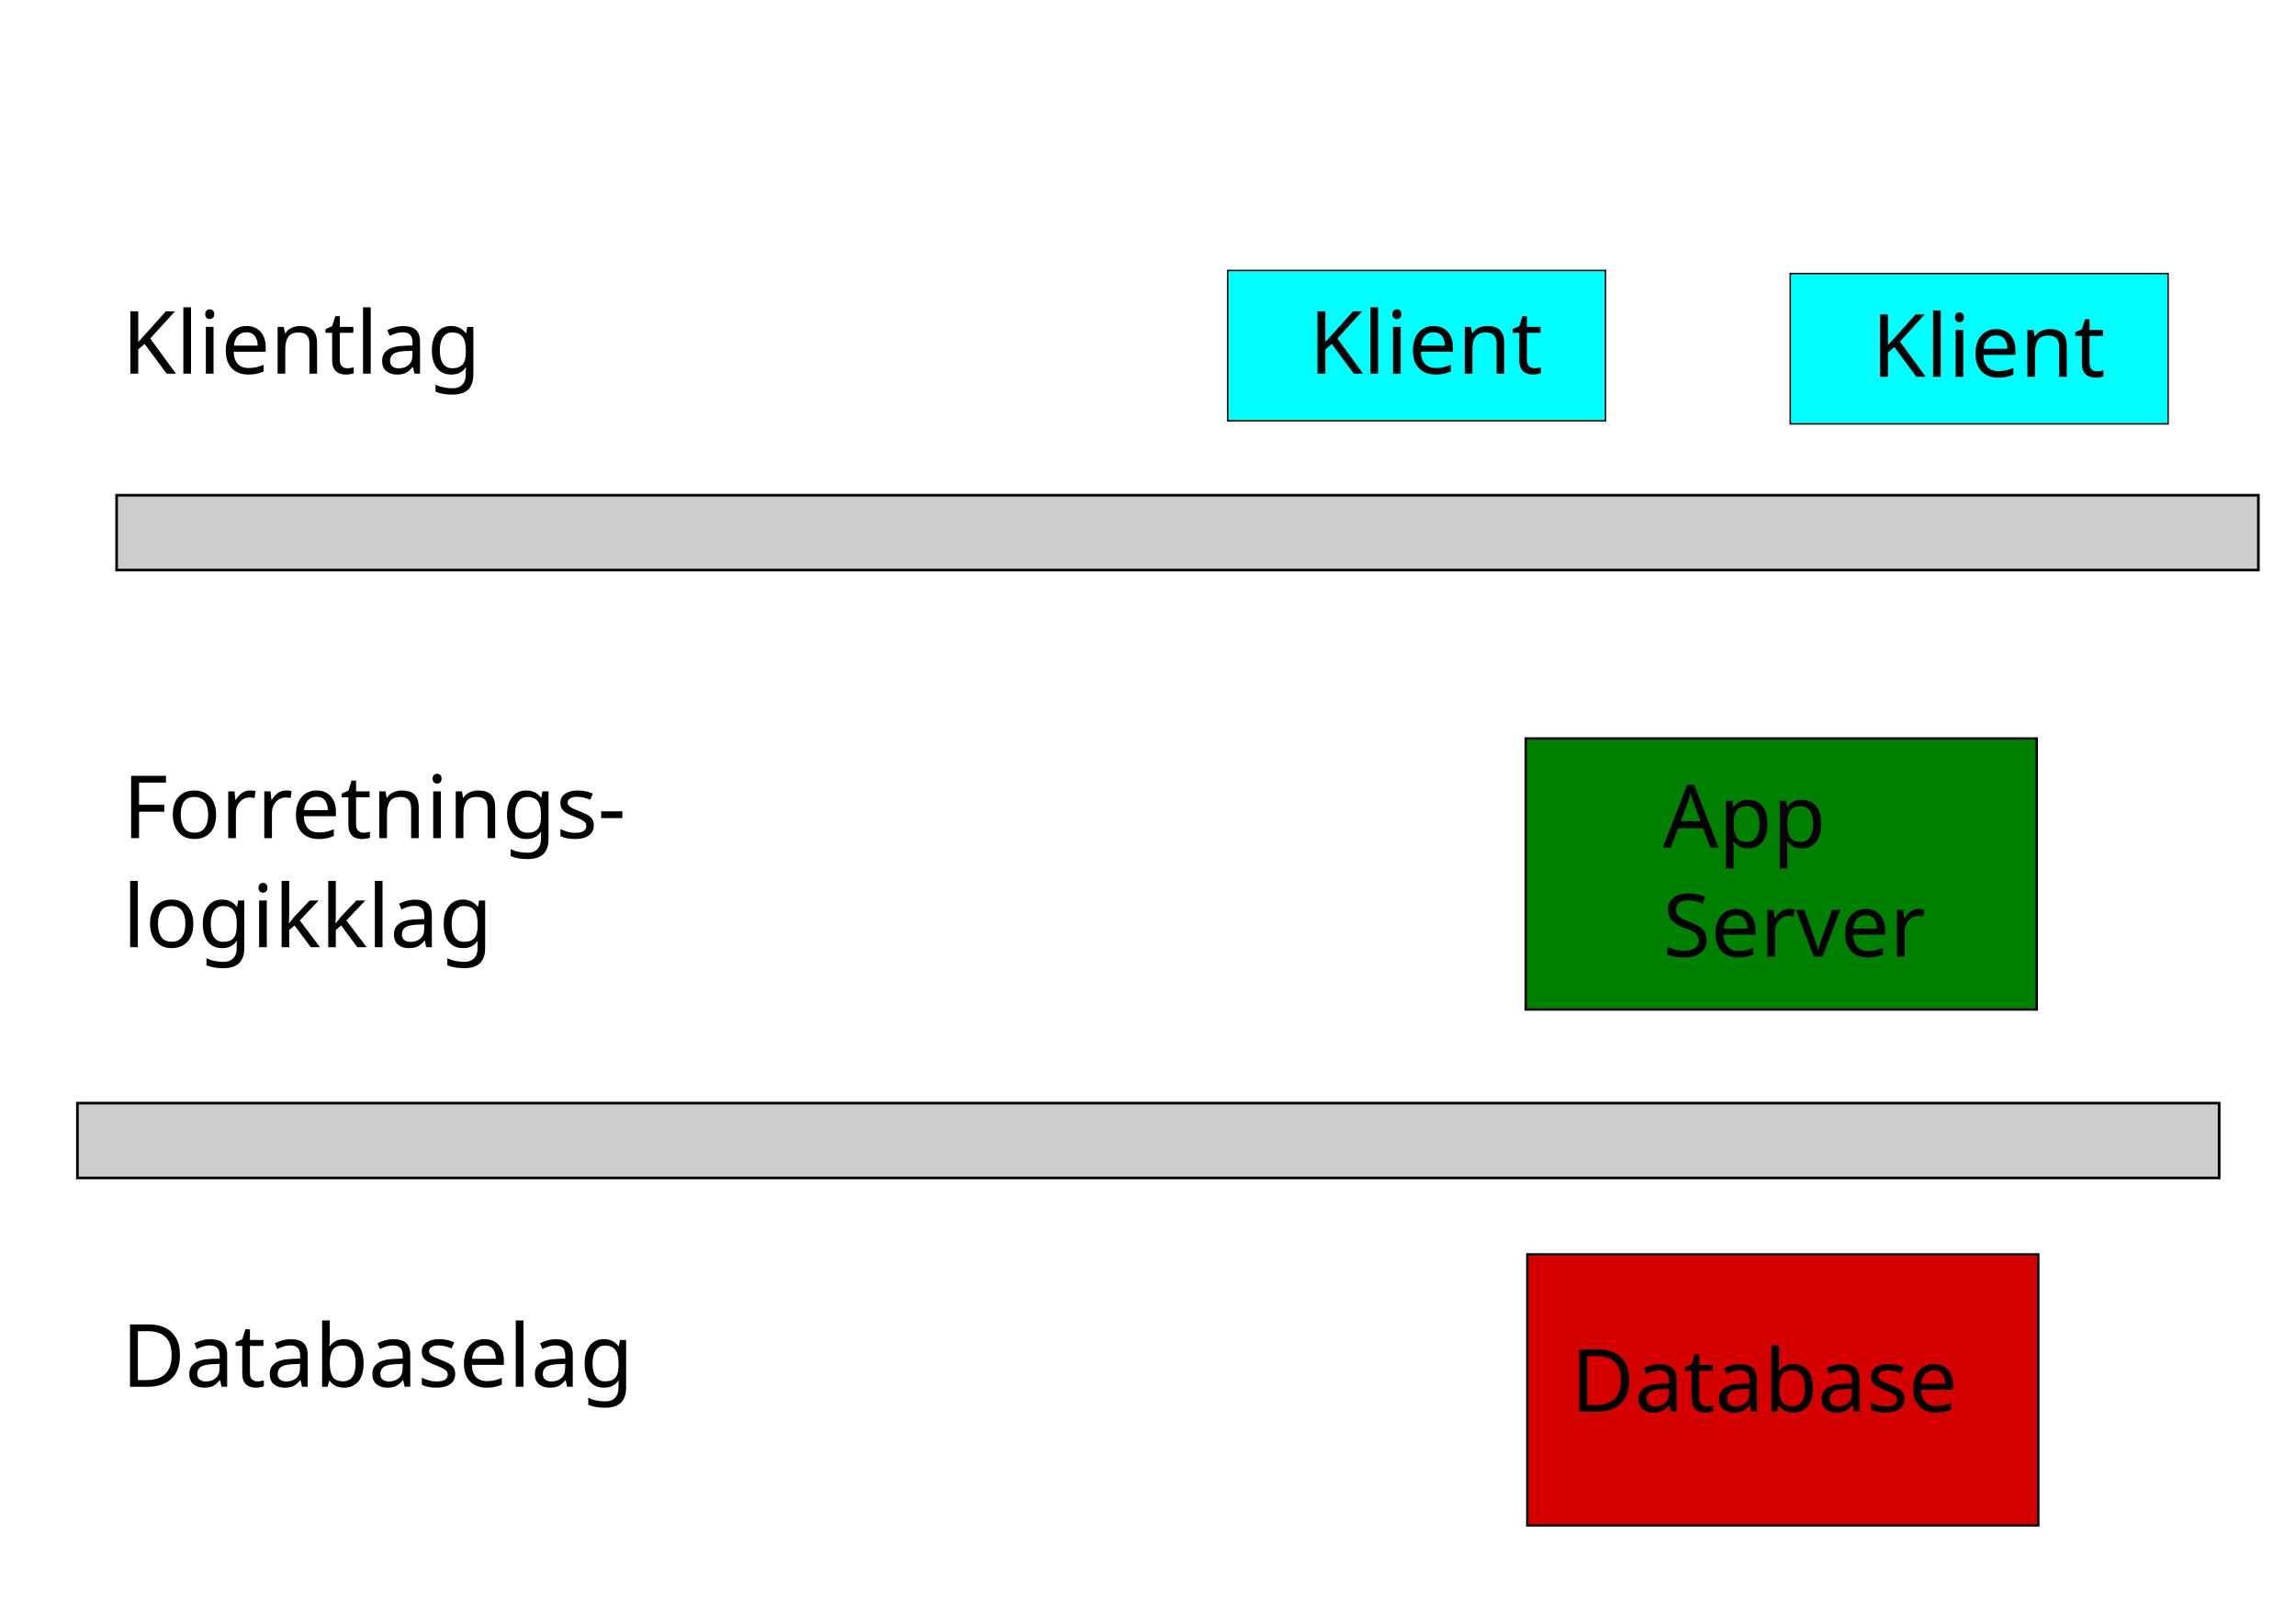
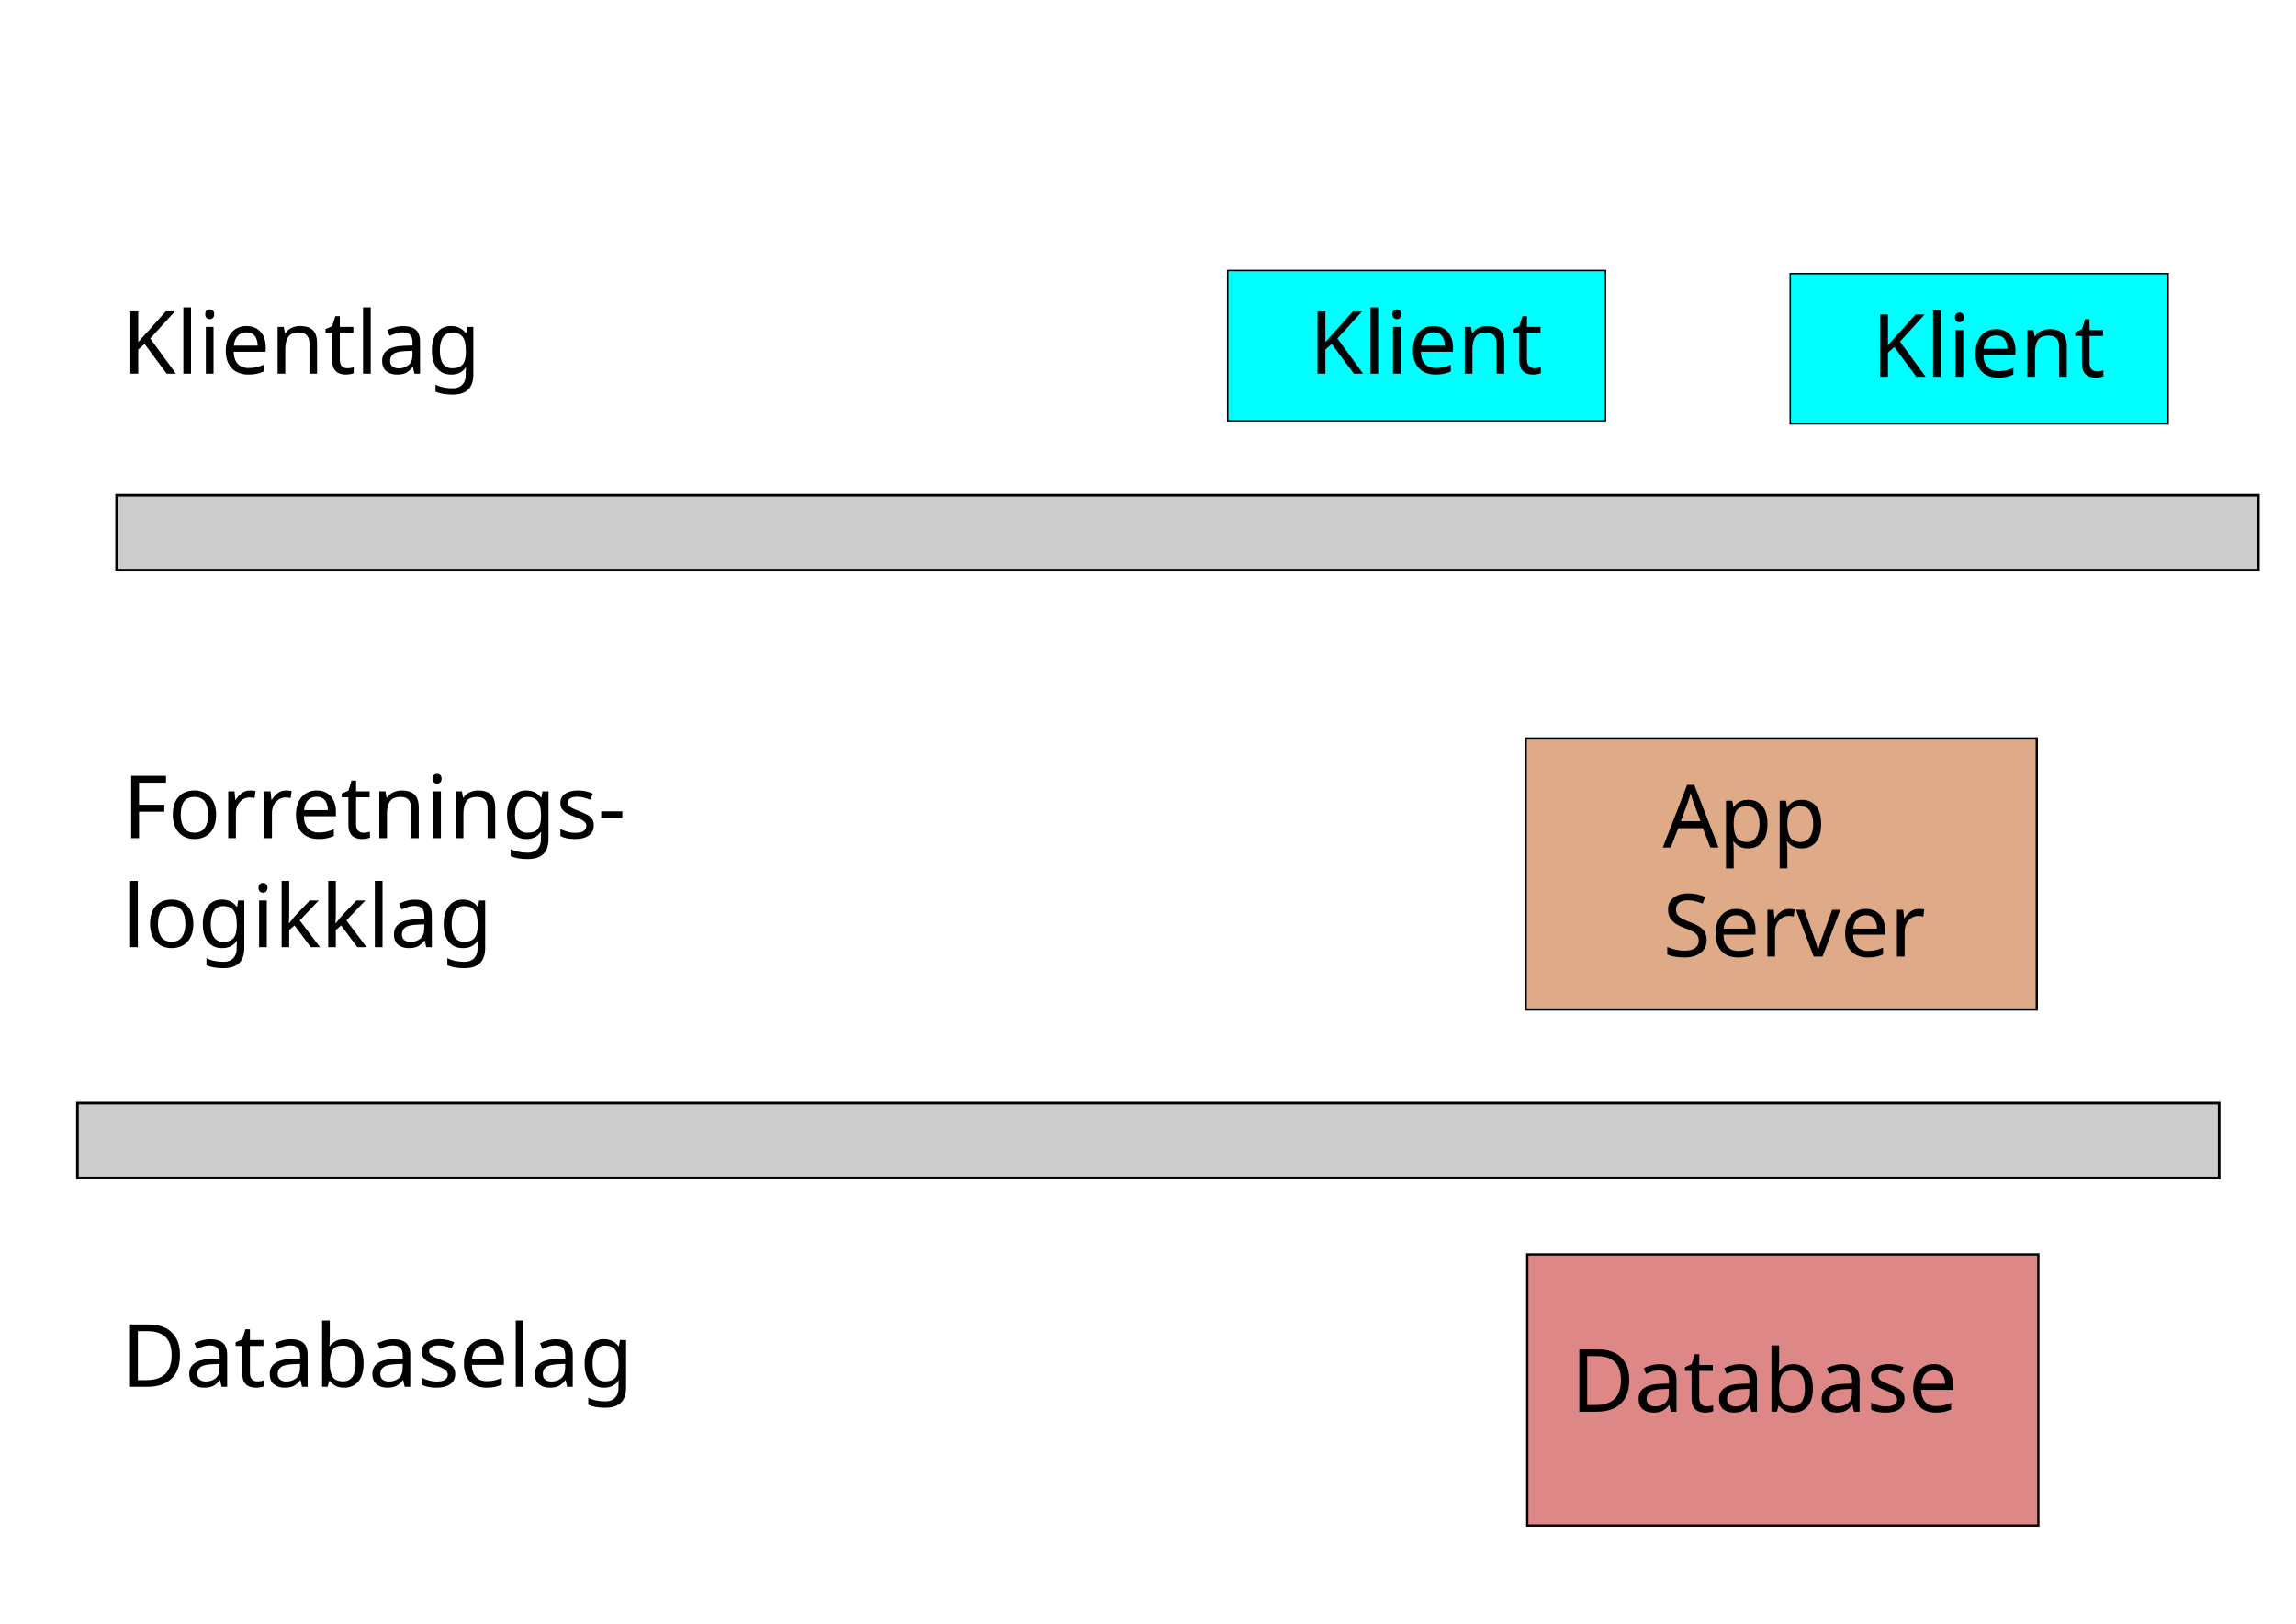
<svg xmlns="http://www.w3.org/2000/svg" width="1052.362" height="744.094" id="svg2" version="1.1">
  <defs id="defs4">
    </defs>
  <g id="layer1" transform="translate(0,-308.2677)">
    <g id="g3017" transform="translate(247.1429,167.1429)">
      <rect y="265.051" x="315.546" height="68.908" width="173.194" id="rect3015" style="fill:#00ffff;fill-rule:evenodd;stroke:#000000;stroke-width:0.664px;stroke-linecap:butt;stroke-linejoin:miter;stroke-opacity:1" />
      <text id="text3011" y="312.362" x="352.857" style="font-size:40px;font-style:normal;font-weight:normal;line-height:125%;letter-spacing:0px;word-spacing:0px;fill:#000000;fill-opacity:1;stroke:none;font-family:Sans" xml:space="preserve">
        <tspan y="312.362" x="352.857" id="tspan3013">Klient</tspan>
      </text>
    </g>
    <g id="g3017-1" transform="translate(505,168.5715)">
      <rect y="265.051" x="315.546" height="68.908" width="173.194" id="rect3015-7" style="fill:#00ffff;fill-rule:evenodd;stroke:#000000;stroke-width:0.664px;stroke-linecap:butt;stroke-linejoin:miter;stroke-opacity:1" />
      <text id="text3011-4" y="312.362" x="352.857" style="font-size:40px;font-style:normal;font-weight:normal;line-height:125%;letter-spacing:0px;word-spacing:0px;fill:#000000;fill-opacity:1;stroke:none;font-family:Sans" xml:space="preserve">
        <tspan y="312.362" x="352.857" id="tspan3013-0">Klient</tspan>
      </text>
    </g>
    <text xml:space="preserve" style="font-size:40px;font-style:normal;font-weight:normal;line-height:125%;letter-spacing:0px;word-spacing:0px;fill:#000000;fill-opacity:1;stroke:none;font-family:Sans" x="55.871" y="479.505" id="text3049">
      <tspan id="tspan3051" x="55.871" y="479.505">Klientlag</tspan>
    </text>
    <rect style="fill:#cccccc;fill-rule:evenodd;stroke:#000000;stroke-width:1.207px;stroke-linecap:butt;stroke-linejoin:miter;stroke-opacity:1" id="rect3053-9" width="981.664" height="34.286" x="35.479" y="813.791" />
-     <g id="g3195" transform="translate(317.1429,237.1429)">
-       <rect y="409.523" x="382.161" height="124.249" width="234.249" id="rect3015-5" style="fill:#008000;fill-rule:evenodd;stroke:#000000;stroke-width:1.036px;stroke-linecap:butt;stroke-linejoin:miter;stroke-opacity:1" />
-       <text id="text3011-5" y="459.505" x="445" style="font-size:40px;font-style:normal;font-weight:normal;line-height:125%;letter-spacing:0px;word-spacing:0px;fill:#000000;fill-opacity:1;stroke:none;font-family:Sans" xml:space="preserve">
-         <tspan y="459.505" x="445" id="tspan3013-1">App</tspan>
-         <tspan id="tspan3148" y="509.505" x="445">Server</tspan>
-       </text>
-     </g>
-     <g id="g3190" transform="translate(304.2857,97.14286)">
-       <rect y="785.952" x="395.732" height="124.249" width="234.249" id="rect3015-5-7" style="fill:#d40000;fill-rule:evenodd;stroke:#000000;stroke-width:1.036px;stroke-linecap:butt;stroke-linejoin:miter;stroke-opacity:1" />
-       <text id="text3168" y="858.076" x="415.714" style="font-size:40px;font-style:normal;font-weight:normal;line-height:125%;letter-spacing:0px;word-spacing:0px;fill:#000000;fill-opacity:1;stroke:none;font-family:Sans" xml:space="preserve">
-         <tspan y="858.076" x="415.714" id="tspan3170">Database</tspan>
-       </text>
-     </g>
+     <rect style="fill:#deaa87;fill-rule:evenodd;stroke:#000000;stroke-width:1.036px;stroke-linecap:butt;stroke-linejoin:miter;stroke-opacity:1" id="rect3015-5" width="234.249" height="124.249" x="699.304" y="646.666" />
+     <text xml:space="preserve" style="font-size:40px;font-style:normal;font-weight:normal;line-height:125%;letter-spacing:0px;word-spacing:0px;fill:#000000;fill-opacity:1;stroke:none;font-family:Sans" x="762.143" y="696.648" id="text3011-5">
+       <tspan id="tspan3013-1" x="762.143" y="696.648">App</tspan>
+       <tspan x="762.143" y="746.648" id="tspan3148">Server</tspan>
+     </text>
+     <rect style="fill:#de8787;fill-rule:evenodd;stroke:#000000;stroke-width:1.036px;stroke-linecap:butt;stroke-linejoin:miter;stroke-opacity:1" id="rect3015-5-7" width="234.249" height="124.249" x="700.018" y="883.095" />
+     <text xml:space="preserve" style="font-size:40px;font-style:normal;font-weight:normal;line-height:125%;letter-spacing:0px;word-spacing:0px;fill:#000000;fill-opacity:1;stroke:none;font-family:Sans" x="720" y="955.219" id="text3168">
+       <tspan id="tspan3170" x="720" y="955.219">Database</tspan>
+     </text>
    <text xml:space="preserve" style="font-size:40px;font-style:normal;font-weight:normal;line-height:125%;letter-spacing:0px;word-spacing:0px;fill:#000000;fill-opacity:1;stroke:none;font-family:Sans" x="56.242" y="692.362" id="text3172">
      <tspan id="tspan3174" x="56.242" y="692.362">Forretnings-</tspan>
      <tspan x="56.242" y="742.362" id="tspan3184">logikklag</tspan>
      <tspan x="56.242" y="792.362" id="tspan3178" />
      <tspan x="56.242" y="842.362" id="tspan3176" />
    </text>
    <text xml:space="preserve" style="font-size:40px;font-style:normal;font-weight:normal;line-height:125%;letter-spacing:0px;word-spacing:0px;fill:#000000;fill-opacity:1;stroke:none;font-family:Sans" x="55.714" y="943.791" id="text3180">
      <tspan id="tspan3182" x="55.714" y="943.791">Databaselag</tspan>
    </text>
    <rect style="fill:#cccccc;fill-rule:evenodd;stroke:#000000;stroke-width:1.207px;stroke-linecap:butt;stroke-linejoin:miter;stroke-opacity:1" id="rect3053-9-1" width="981.664" height="34.286" x="53.454" y="535.219" />
  </g>
</svg>
